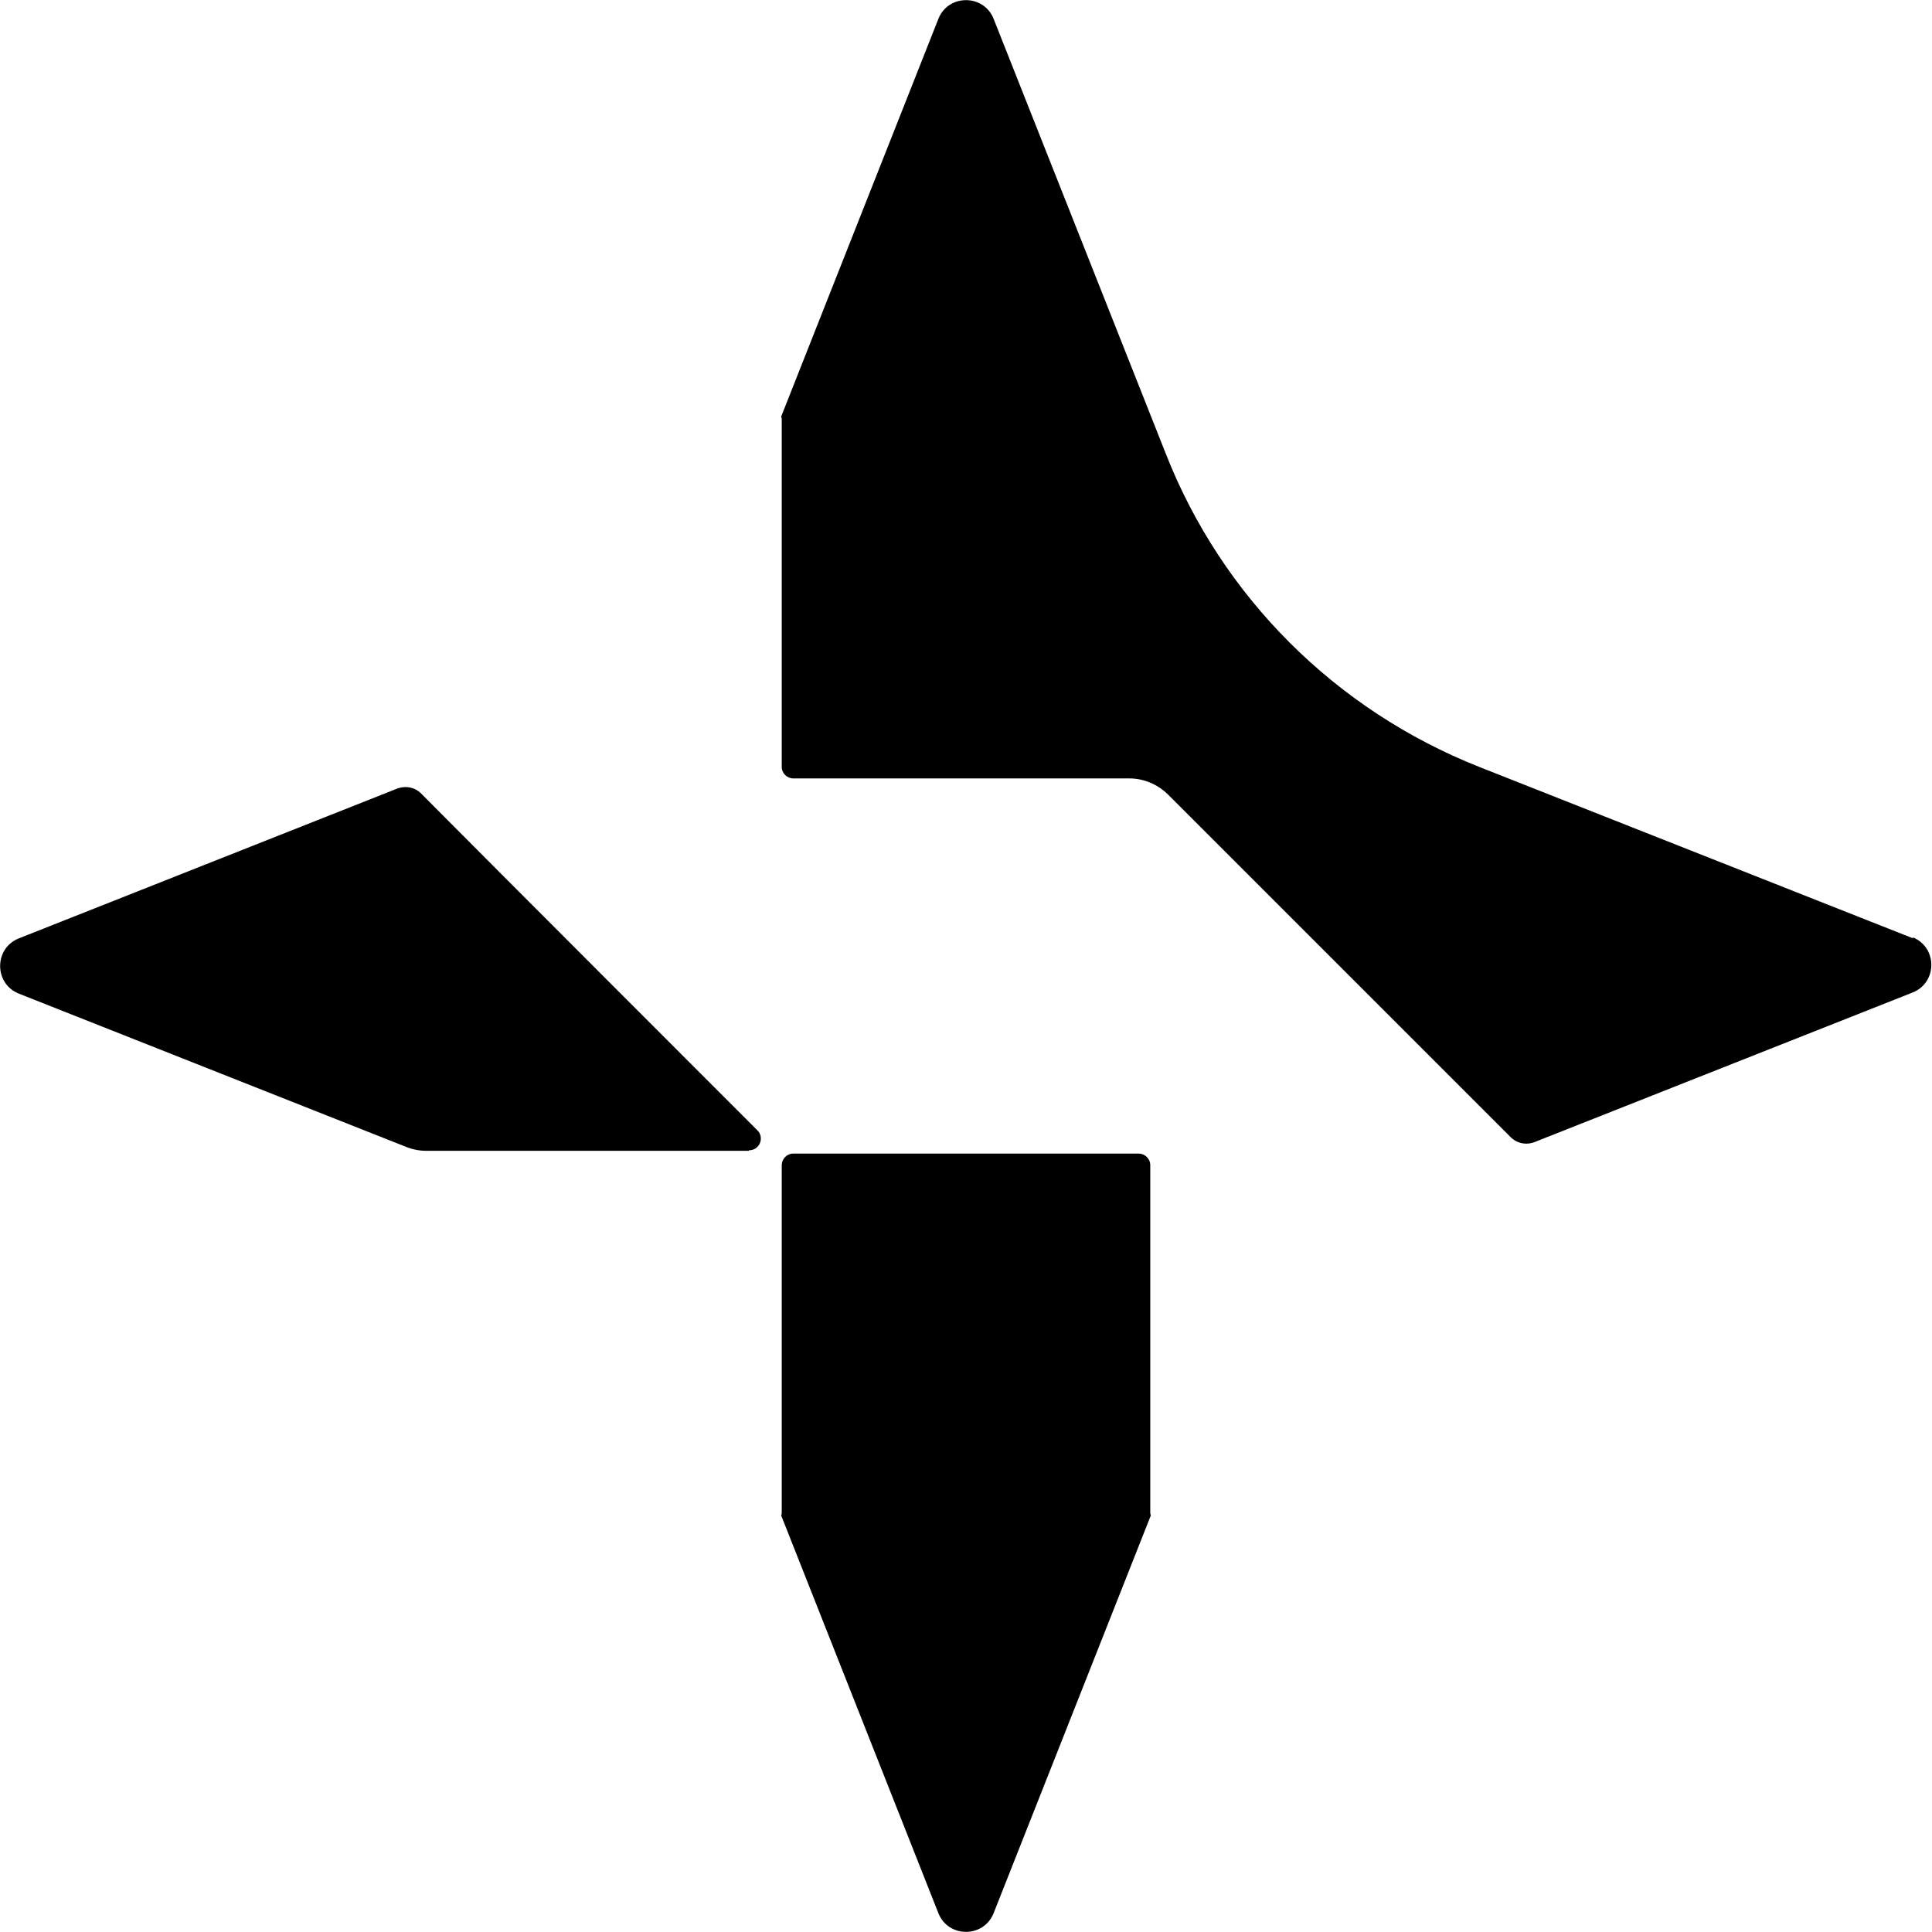
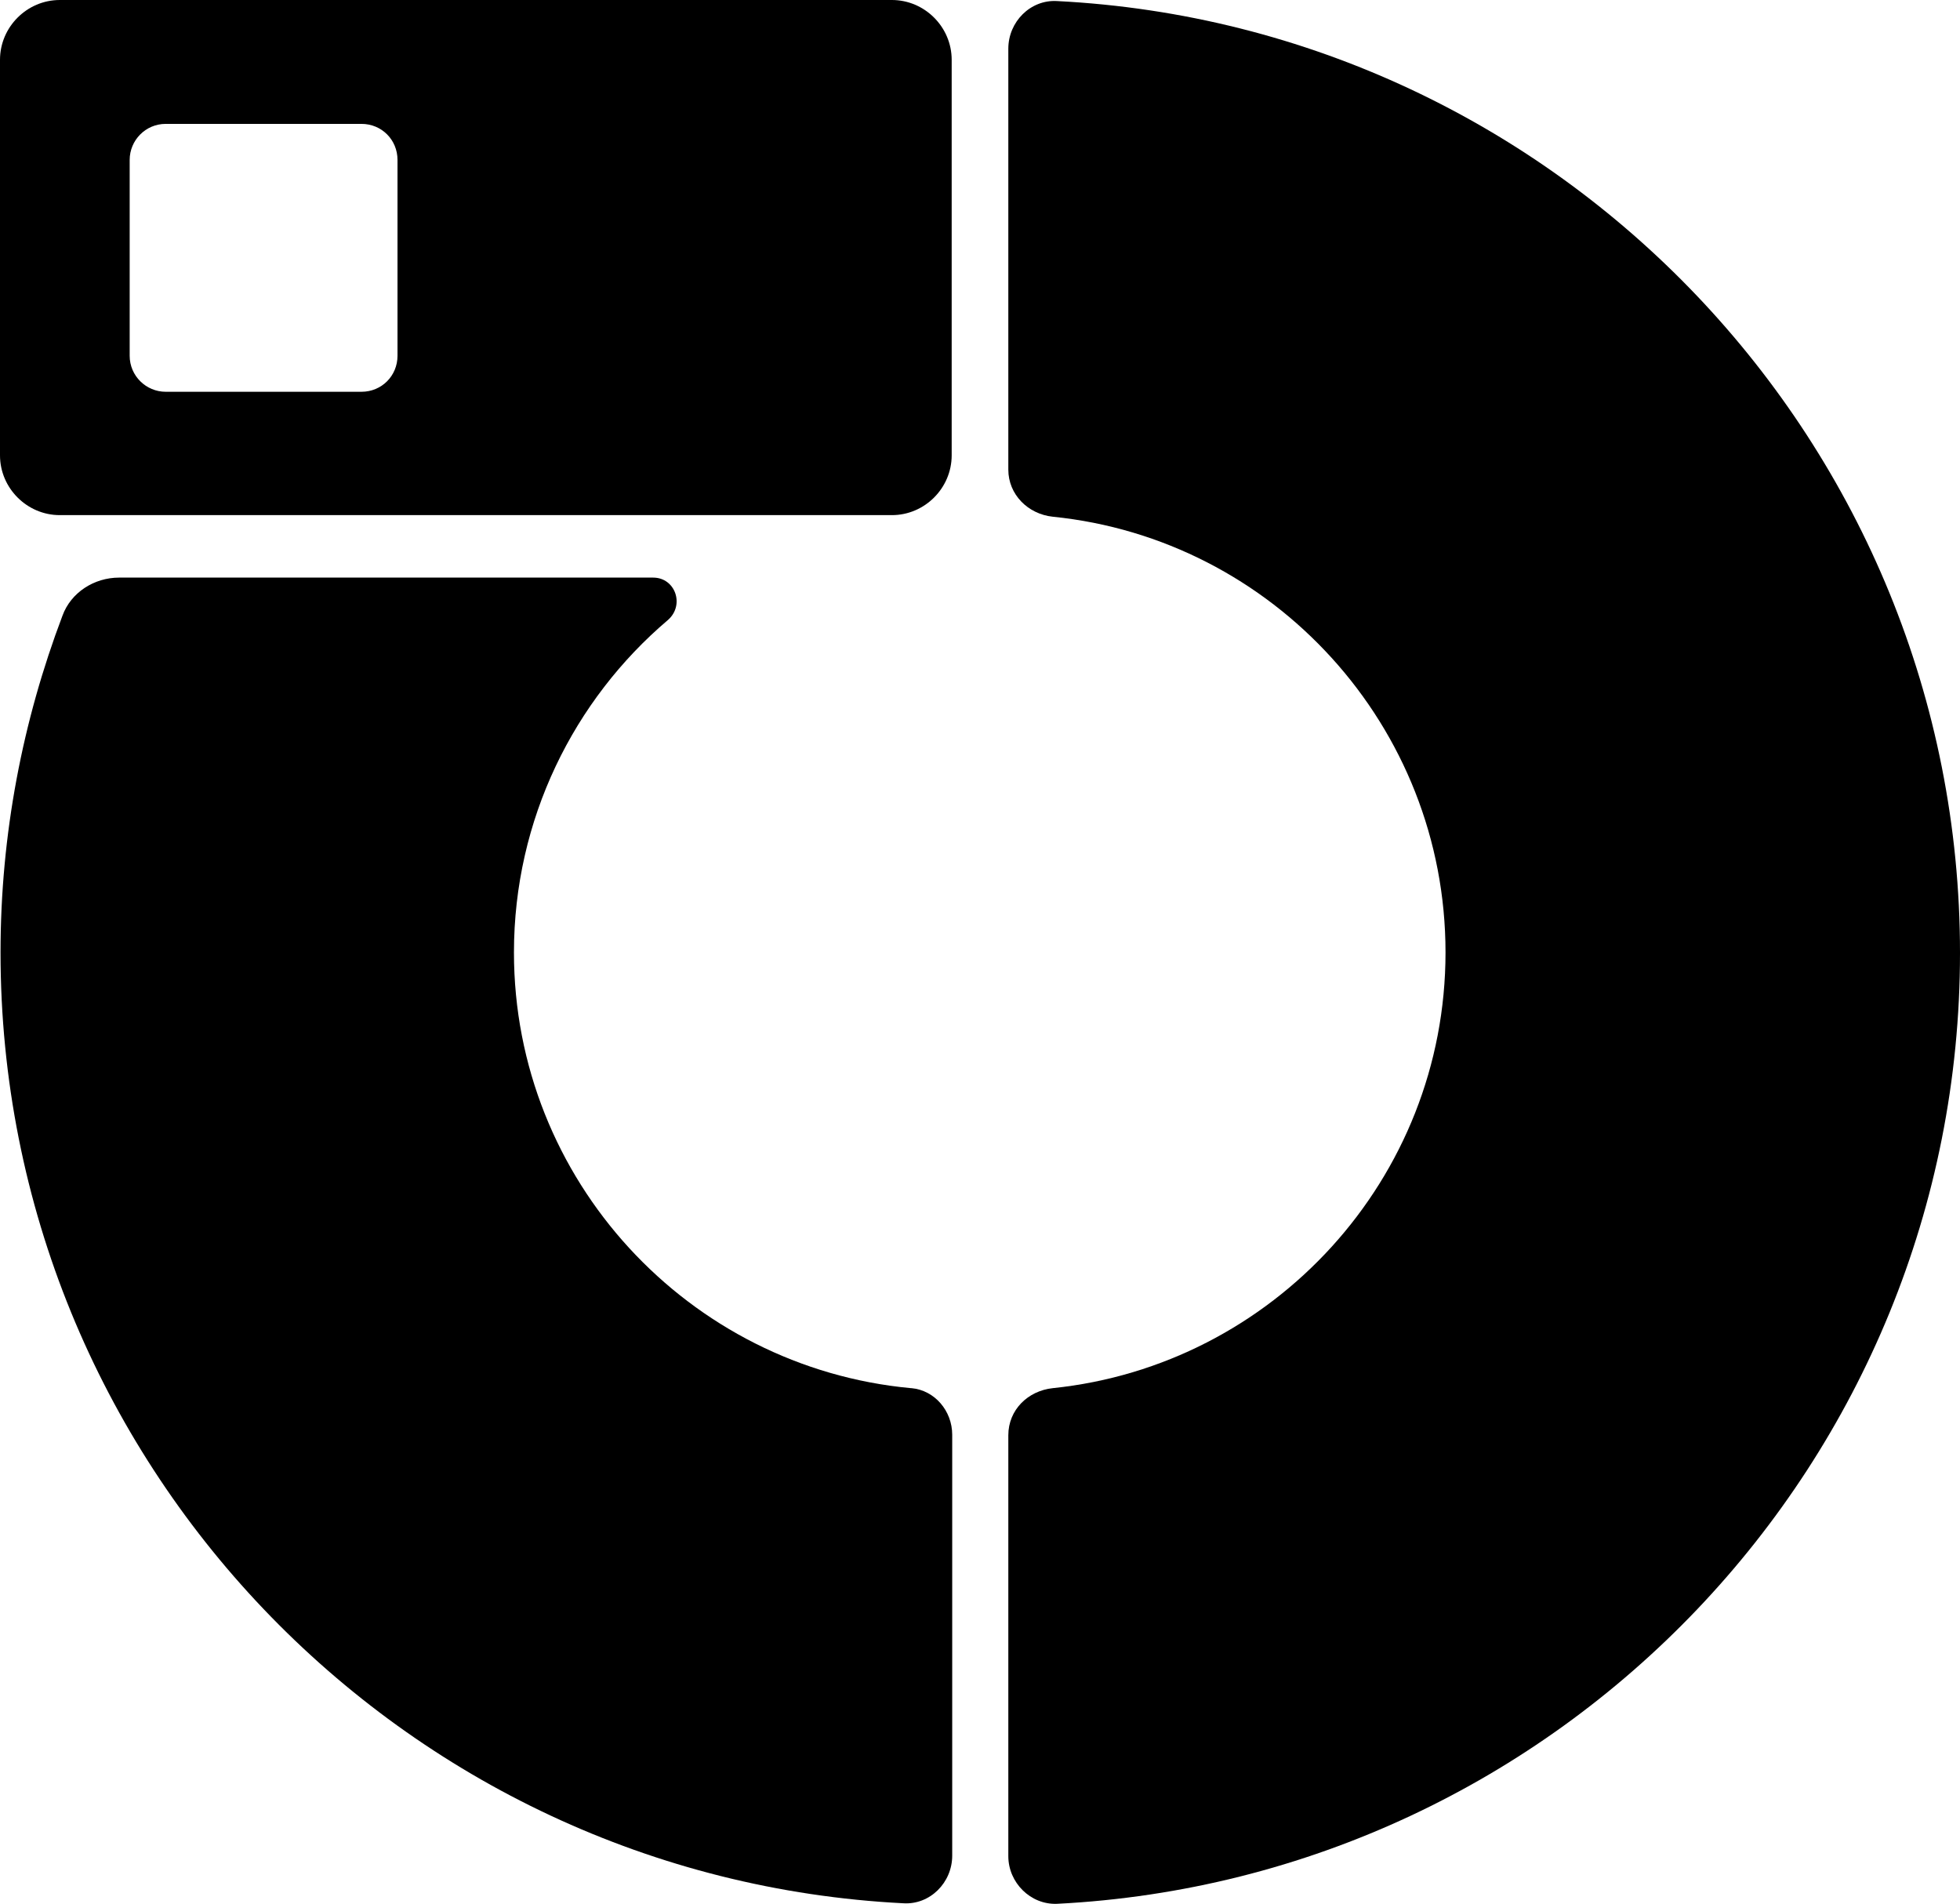
- <svg xmlns="http://www.w3.org/2000/svg" id="Layer_2" data-name="Layer 2" viewBox="0 0 35.02 35.02">
+ <svg xmlns="http://www.w3.org/2000/svg" id="Layer_2" data-name="Layer 2" viewBox="0 0 37.03 35.95">
  <g id="Layer_1-2" data-name="Layer 1">
    <g>
-       <path d="M13.58,20.85c.19,0,.28-.23.15-.36,0,0-5.08-5.08-6.1-6.11-.11-.11-.27-.14-.42-.09L.34,17.01c-.45.18-.45.82,0,1l7.05,2.79c.11.04.22.06.33.06.98,0,5.85,0,5.85,0Z" />
-       <path d="M20.85,27.42v-6.3c0-.12-.1-.21-.21-.21h-6.26c-.12,0-.21.1-.21.21v6.3s0,.03-.01.05l2.85,7.21c.18.45.82.45,1,0l2.85-7.21s-.01-.03-.01-.05Z" />
-       <path d="M34.68,17.01l-7.87-3.11c-2.6-1.03-4.66-3.08-5.68-5.68L18.01.34c-.18-.45-.82-.45-1,0l-2.85,7.21s.01.03.01.05v6.3c0,.12.1.21.21.21h6.09c.27,0,.52.11.71.3,1.14,1.14,5.26,5.26,6.2,6.2.12.12.29.15.44.09l6.85-2.71c.45-.18.45-.82,0-1Z" />
+       <path d="M19.97.02c-.5-.03-.92.39-.92.9v7.95c0,.47.37.84.84.89,4.16.42,7.42,3.95,7.42,8.23s-3.26,7.8-7.42,8.23c-.47.05-.84.41-.84.89v7.95c0,.5.42.92.92.9,9.49-.48,17.06-8.35,17.06-17.96S29.46.5,19.97.02Z" />
+       <path d="M16.85,0H1.13C.51,0,0,.51,0,1.13v7.47c0,.62.51,1.13,1.13,1.13h15.72c.62,0,1.13-.51,1.13-1.13V1.13c0-.62-.51-1.13-1.13-1.13ZM7.51,6.72c0,.38-.3.68-.68.68h-3.7c-.37,0-.68-.3-.68-.68v-3.7c0-.37.3-.68.68-.68h3.7c.38,0,.68.3.68.68v3.7Z" />
+       <path d="M17.21,26.22c-4.2-.39-7.5-3.93-7.5-8.23,0-2.51,1.13-4.77,2.91-6.28.32-.28.14-.8-.28-.8H2.25c-.47,0-.91.28-1.07.72-.75,1.98-1.17,4.12-1.17,6.36,0,9.61,7.57,17.48,17.06,17.96.5.03.92-.39.92-.9v-7.95c0-.45-.33-.84-.77-.88Z" />
    </g>
  </g>
</svg>
